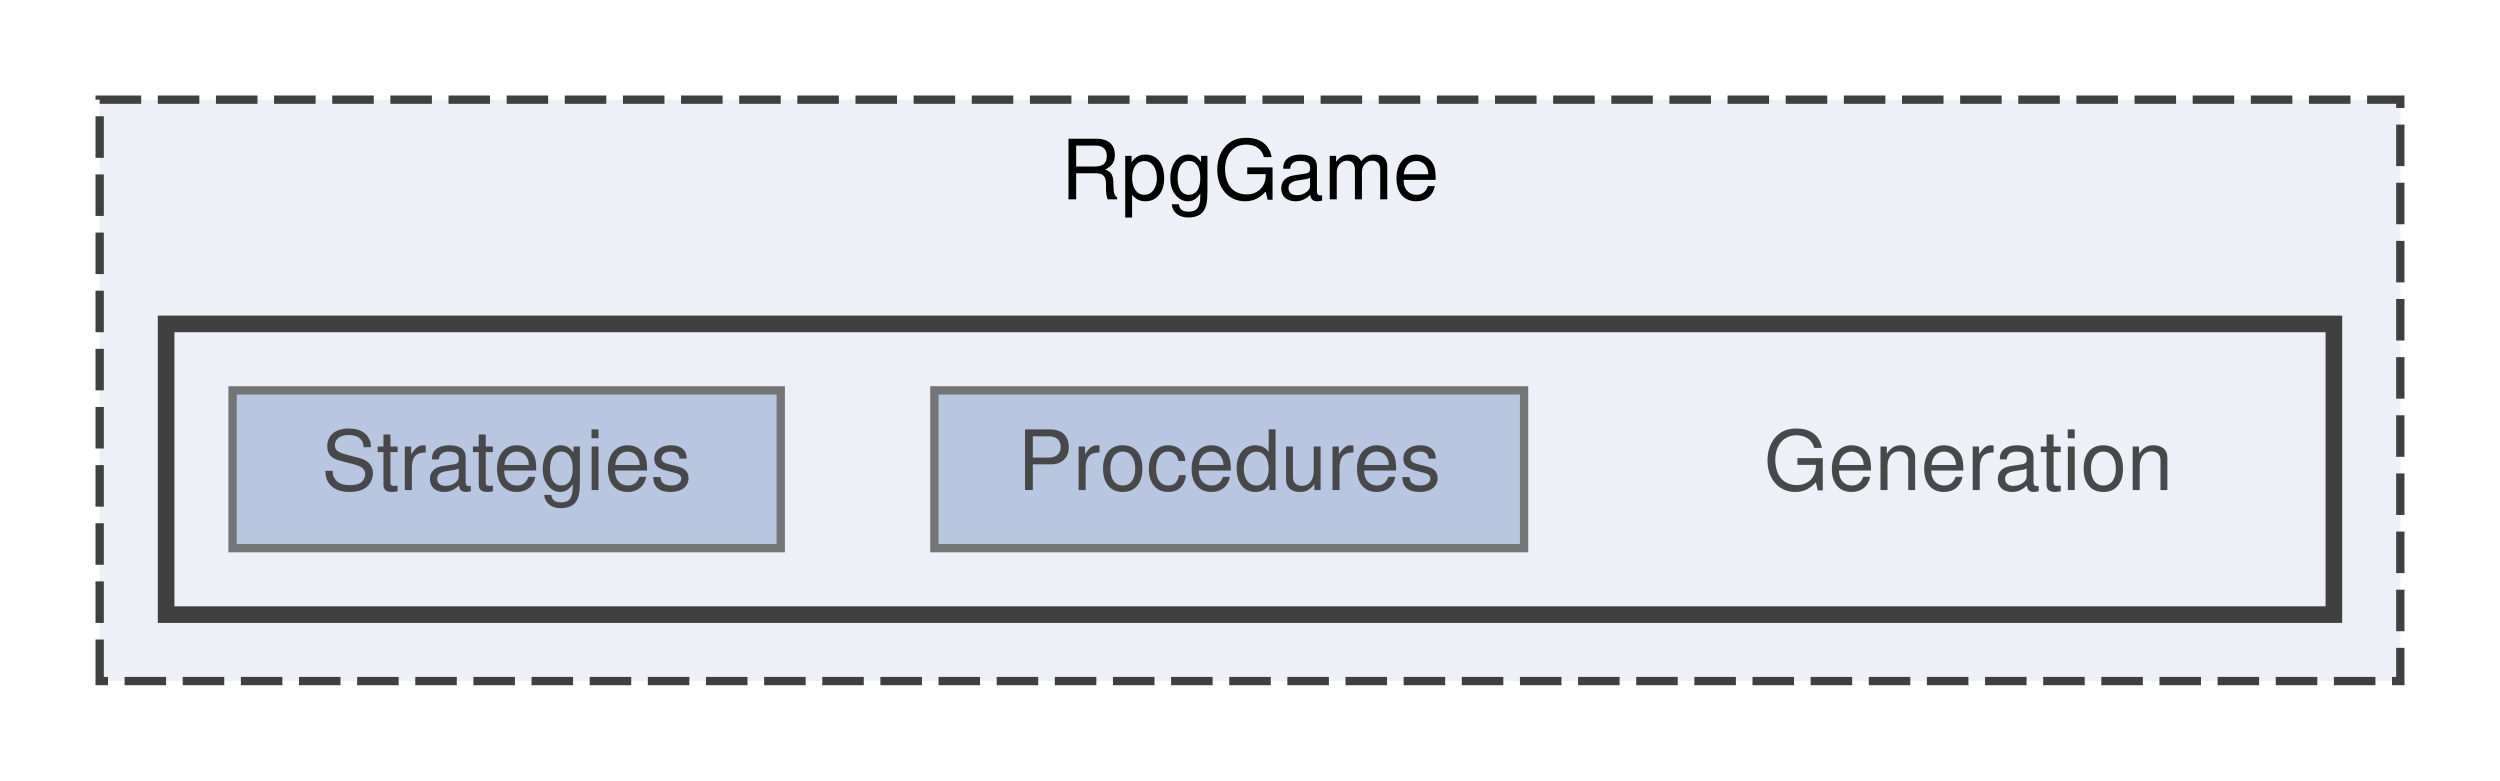
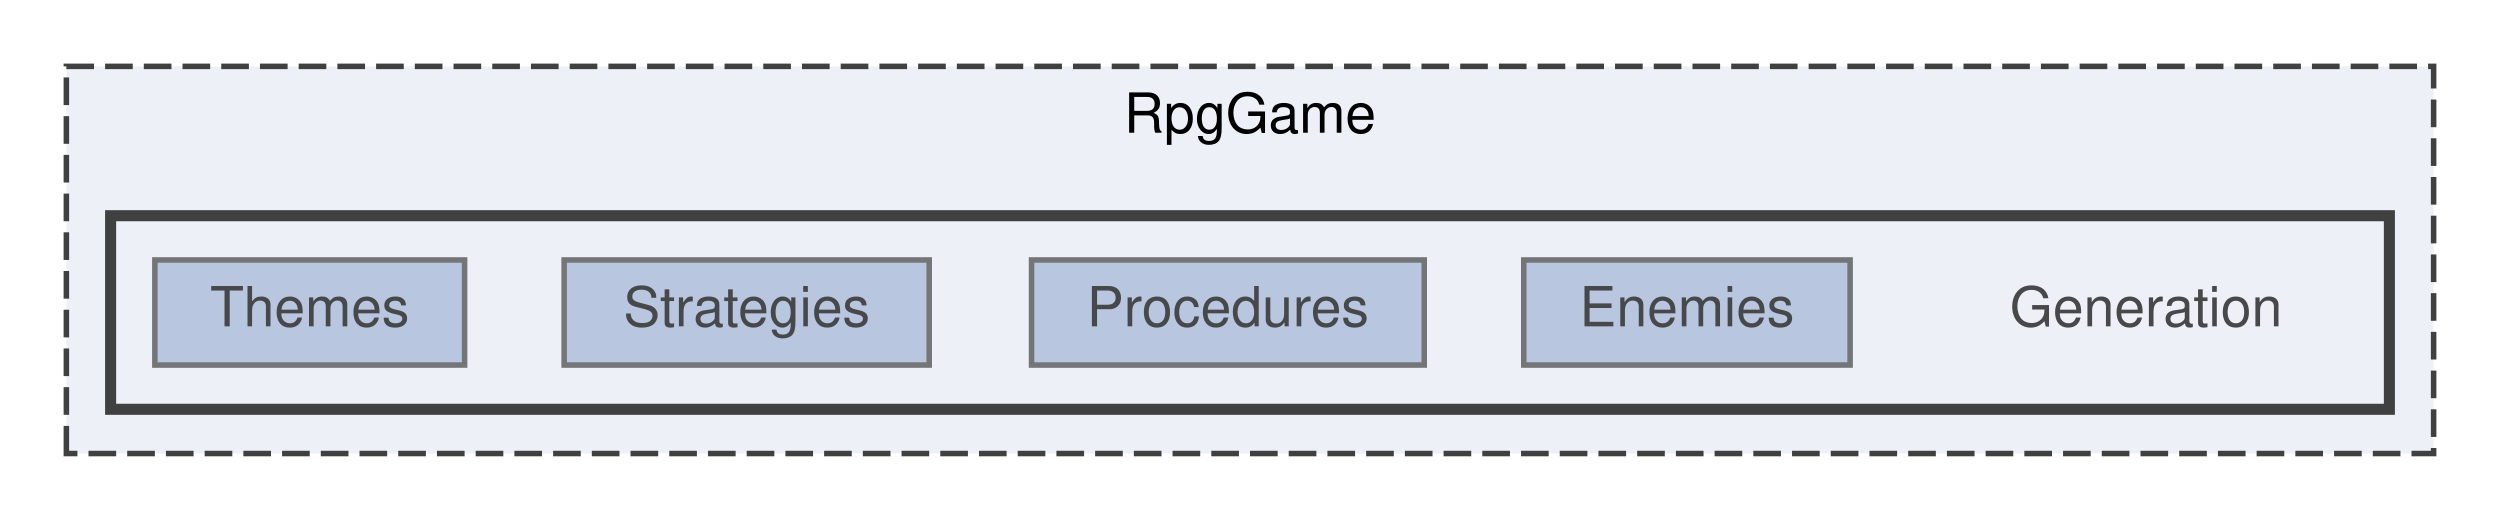
- <svg xmlns="http://www.w3.org/2000/svg" xmlns:xlink="http://www.w3.org/1999/xlink" width="301pt" height="94pt" viewBox="0.00 0.00 301.00 94.00">
+ <svg xmlns="http://www.w3.org/2000/svg" xmlns:xlink="http://www.w3.org/1999/xlink" width="452pt" height="94pt" viewBox="0.00 0.00 452.00 94.00">
  <svg id="main" version="1.1" xml:space="preserve">
    <style type="text/css">
.node, .edge {opacity: 0.7;}
.node.selected, .edge.selected {opacity: 1;}
.edge:hover path { stroke: red; }
.edge:hover polygon { stroke: red; fill: red; }
</style>
    <svg id="graph" class="graph">
      <g id="graph0" class="graph" transform="scale(1 1) rotate(0) translate(4 90)">
        <g id="clust1" class="cluster">
          <g id="a_clust1">
            <a xlink:href="dir_52c7839c6d7923ccf7eebfbf0503769e.html" target="_top" xlink:title="RpgGame">
-               <polygon fill="#edf0f7" stroke="#404040" stroke-dasharray="5,2" points="8,-8 8,-78 285,-78 285,-8 8,-8" />
-               <text text-anchor="middle" x="146.5" y="-66" font-family="Helvetica,sans-Serif" font-size="10.00">RpgGame</text>
+               <polygon fill="#edf0f7" stroke="#404040" stroke-dasharray="5,2" points="8,-8 8,-78 436,-78 436,-8 8,-8" />
+               <text text-anchor="middle" x="222" y="-66" font-family="Helvetica,sans-Serif" font-size="10.00">RpgGame</text>
            </a>
          </g>
        </g>
        <g id="clust2" class="cluster">
          <g id="a_clust2">
            <a xlink:href="dir_c49d3f676f4f916312f3ae11fda6f3af.html" target="_top">
-               <polygon fill="#edf0f7" stroke="#404040" stroke-width="2" points="16,-16 16,-51 277,-51 277,-16 16,-16" />
+               <polygon fill="#edf0f7" stroke="#404040" stroke-width="2" points="16,-16 16,-51 428,-51 428,-16 16,-16" />
            </a>
          </g>
        </g>
        <g id="node1" class="node">
-           <text text-anchor="middle" x="233" y="-31" font-family="Helvetica,sans-Serif" font-size="10.00">Generation</text>
+           <text text-anchor="middle" x="384" y="-31" font-family="Helvetica,sans-Serif" font-size="10.00">Generation</text>
        </g>
        <g id="node2" class="node">
          <g id="a_node2">
-             <a xlink:href="dir_a787bcf58a0135a20446eec934baae8c.html" target="_top" xlink:title="Procedures">
-               <polygon fill="#a2b4d6" stroke="#404040" points="179.5,-43 108.5,-43 108.5,-24 179.5,-24 179.5,-43" />
-               <text text-anchor="middle" x="144" y="-31" font-family="Helvetica,sans-Serif" font-size="10.00">Procedures</text>
+             <a xlink:href="dir_5041cccd6e3e51940c3c532becfffbd8.html" target="_top" xlink:title="Enemies">
+               <polygon fill="#a2b4d6" stroke="#404040" points="330.5,-43 271.5,-43 271.5,-24 330.5,-24 330.5,-43" />
+               <text text-anchor="middle" x="301" y="-31" font-family="Helvetica,sans-Serif" font-size="10.00">Enemies</text>
            </a>
          </g>
        </g>
        <g id="node3" class="node">
          <g id="a_node3">
+             <a xlink:href="dir_a787bcf58a0135a20446eec934baae8c.html" target="_top" xlink:title="Procedures">
+               <polygon fill="#a2b4d6" stroke="#404040" points="253.5,-43 182.5,-43 182.5,-24 253.5,-24 253.5,-43" />
+               <text text-anchor="middle" x="218" y="-31" font-family="Helvetica,sans-Serif" font-size="10.00">Procedures</text>
+             </a>
+           </g>
+         </g>
+         <g id="node4" class="node">
+           <g id="a_node4">
            <a xlink:href="dir_1ab63de7bc66bfb32df4842f2a60e7cd.html" target="_top" xlink:title="Strategies">
-               <polygon fill="#a2b4d6" stroke="#404040" points="90,-43 24,-43 24,-24 90,-24 90,-43" />
-               <text text-anchor="middle" x="57" y="-31" font-family="Helvetica,sans-Serif" font-size="10.00">Strategies</text>
+               <polygon fill="#a2b4d6" stroke="#404040" points="164,-43 98,-43 98,-24 164,-24 164,-43" />
+               <text text-anchor="middle" x="131" y="-31" font-family="Helvetica,sans-Serif" font-size="10.00">Strategies</text>
+             </a>
+           </g>
+         </g>
+         <g id="node5" class="node">
+           <g id="a_node5">
+             <a xlink:href="dir_1733dadd8e9d89672a3e3d8ce703238c.html" target="_top" xlink:title="Themes">
+               <polygon fill="#a2b4d6" stroke="#404040" points="80,-43 24,-43 24,-24 80,-24 80,-43" />
+               <text text-anchor="middle" x="52" y="-31" font-family="Helvetica,sans-Serif" font-size="10.00">Themes</text>
            </a>
          </g>
        </g>
      </g>
    </svg>
  </svg>
  <style type="text/css">

[data-mouse-over-selected='false'] { opacity: 0.7; }
[data-mouse-over-selected='true']  { opacity: 1.0; }

</style>
</svg>
